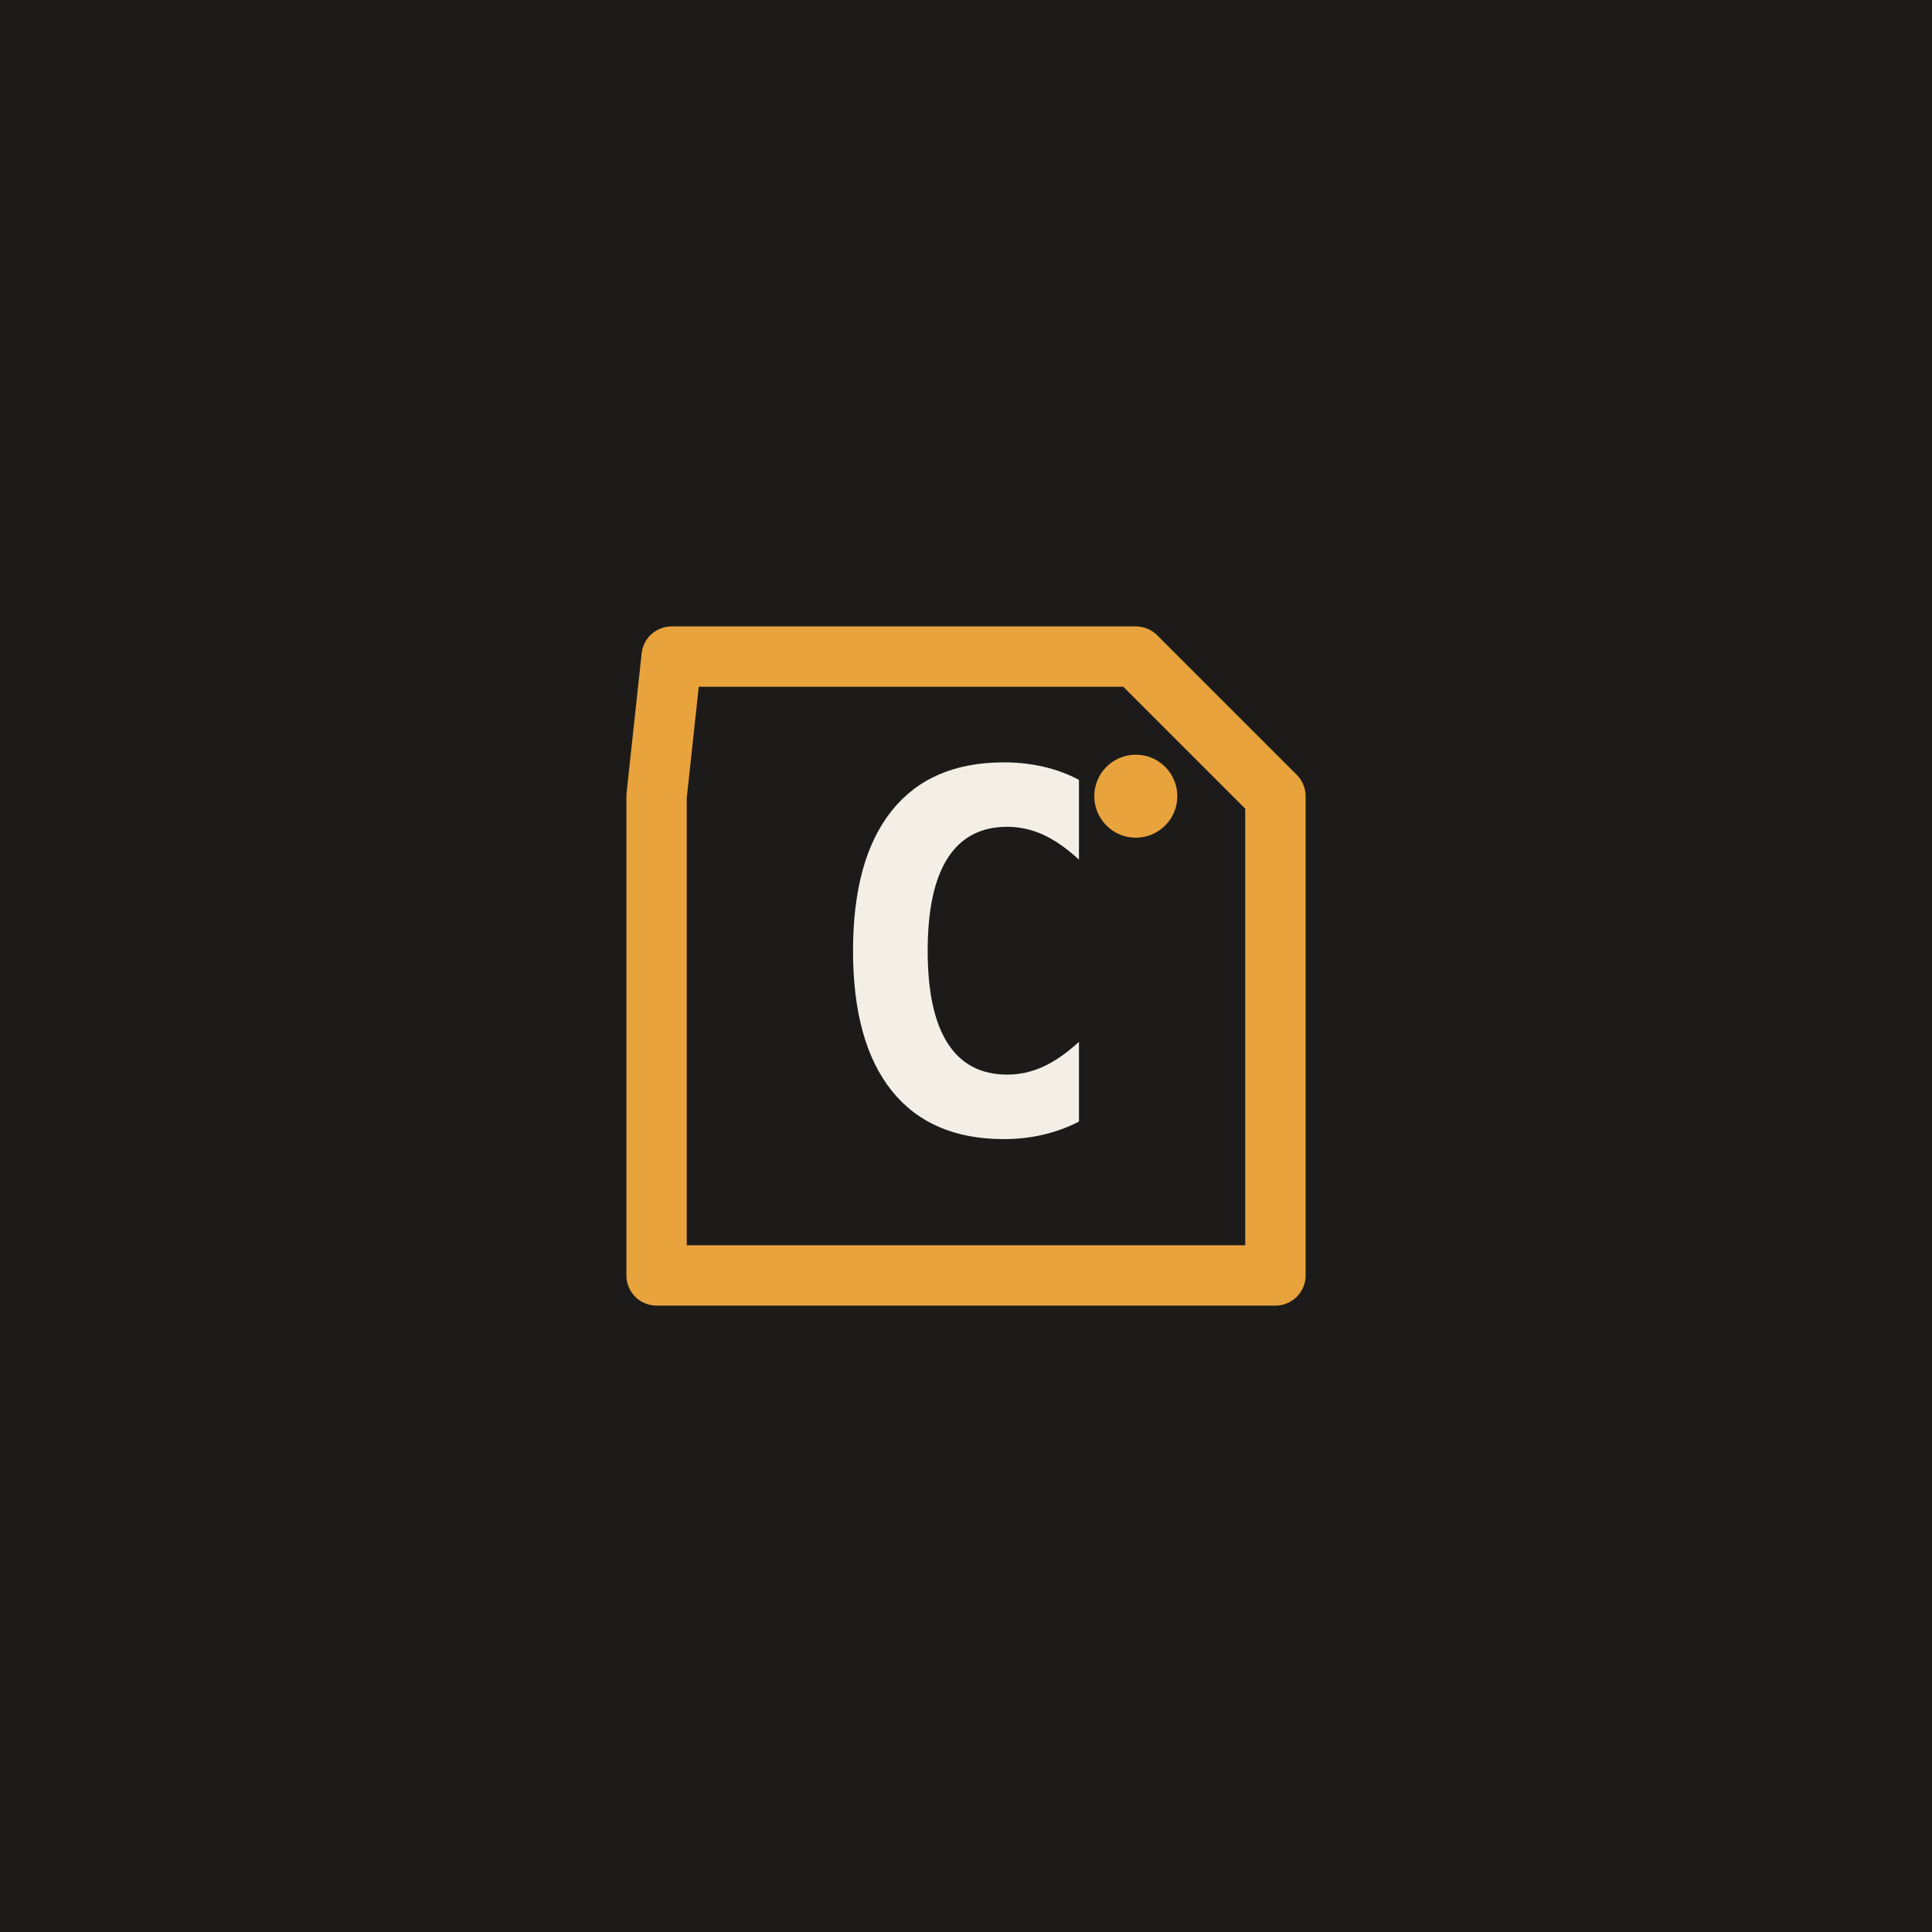
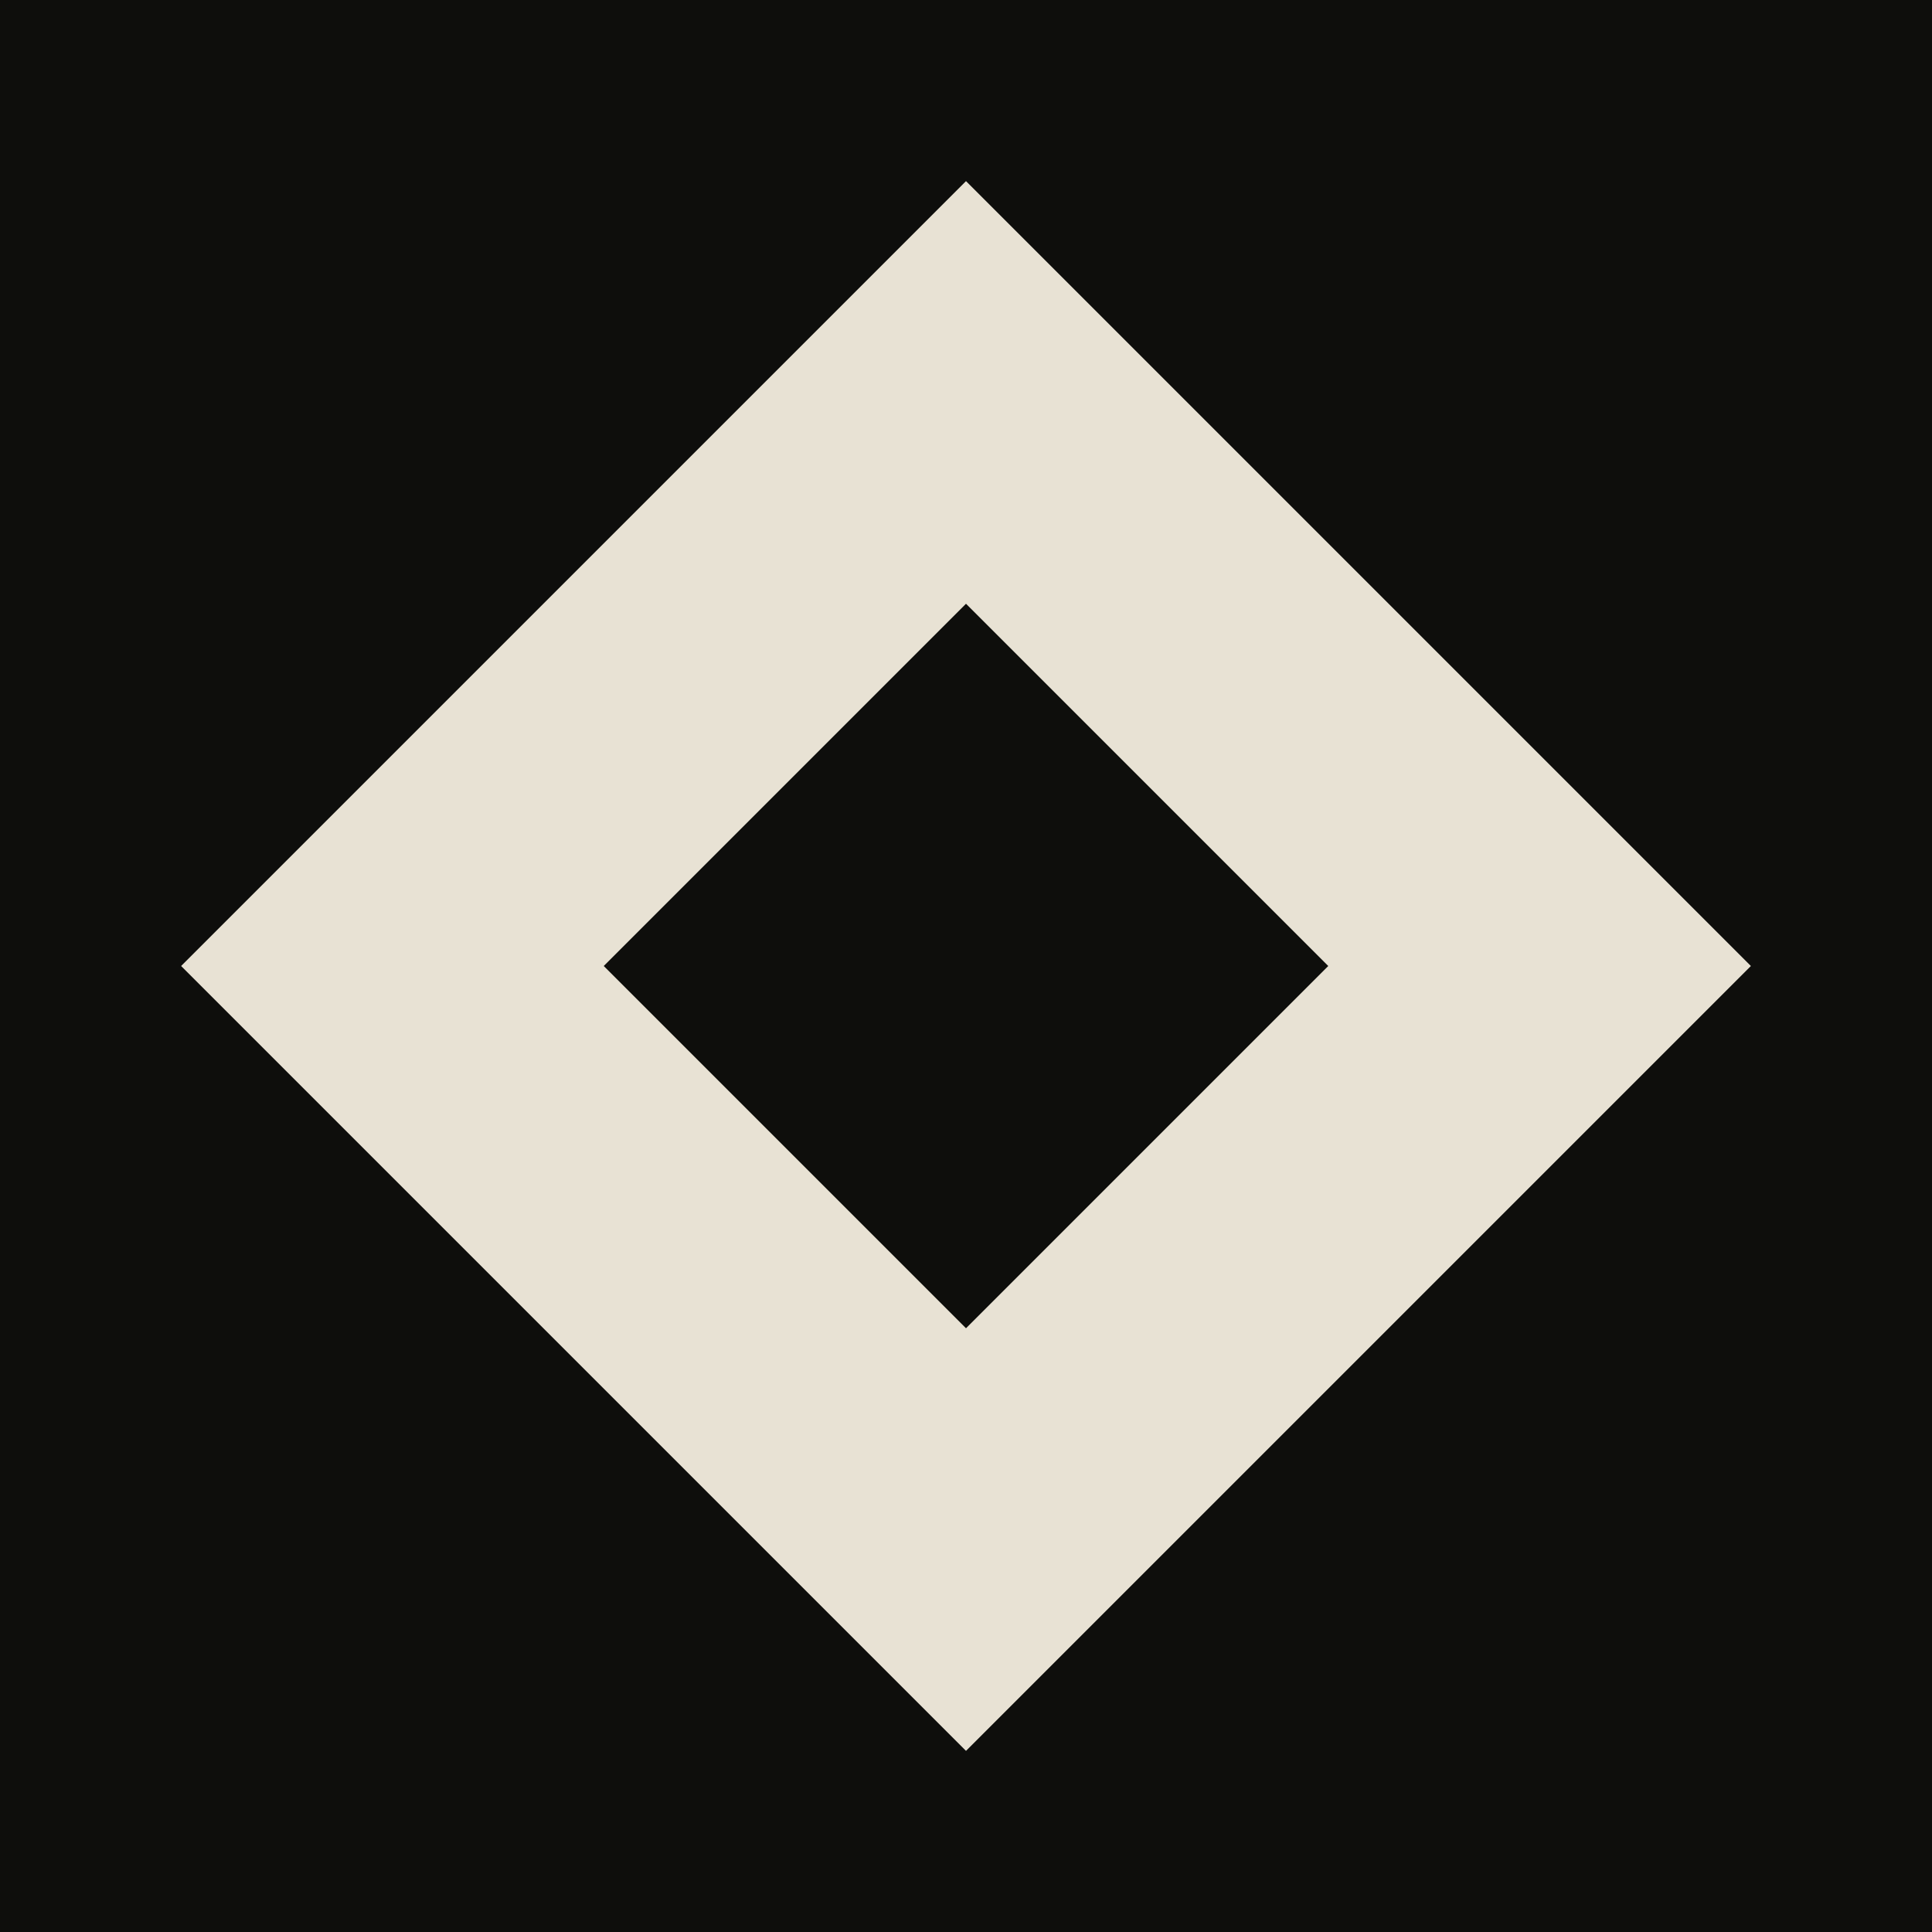
- <svg xmlns="http://www.w3.org/2000/svg" viewBox="0 0 1024 1024">
-   <rect x="0" y="0" width="1024" height="1024" fill="#1C1B19" />
-   <g transform="translate(112,112) scale(2)">
-     <path d="M 122 118 L 245 118 L 282 155 L 282 282 L 118 282 L 118 155 Z" fill="none" stroke="#E8A33D" stroke-width="16" stroke-linejoin="round" />
-     <circle cx="245" cy="155" r="11" fill="#E8A33D" />
-     <text x="200" y="244" text-anchor="middle" font-size="132" font-family="IBM Plex Mono, JetBrains Mono, ui-monospace, Menlo, monospace" font-weight="700" fill="#F3EEE6">C</text>
-   </g>
+ <svg xmlns="http://www.w3.org/2000/svg" viewBox="0 0 32 32" role="img" aria-label="Lockd">
+   <rect width="32" height="32" fill="#0E0E0C" />
+   <path data-brand-mark="diamond-ring" d="M16 3 29 16 16 29 3 16ZM16 10 10 16 16 22 22 16Z" fill="#E8E2D4" fill-rule="evenodd" />
</svg>
